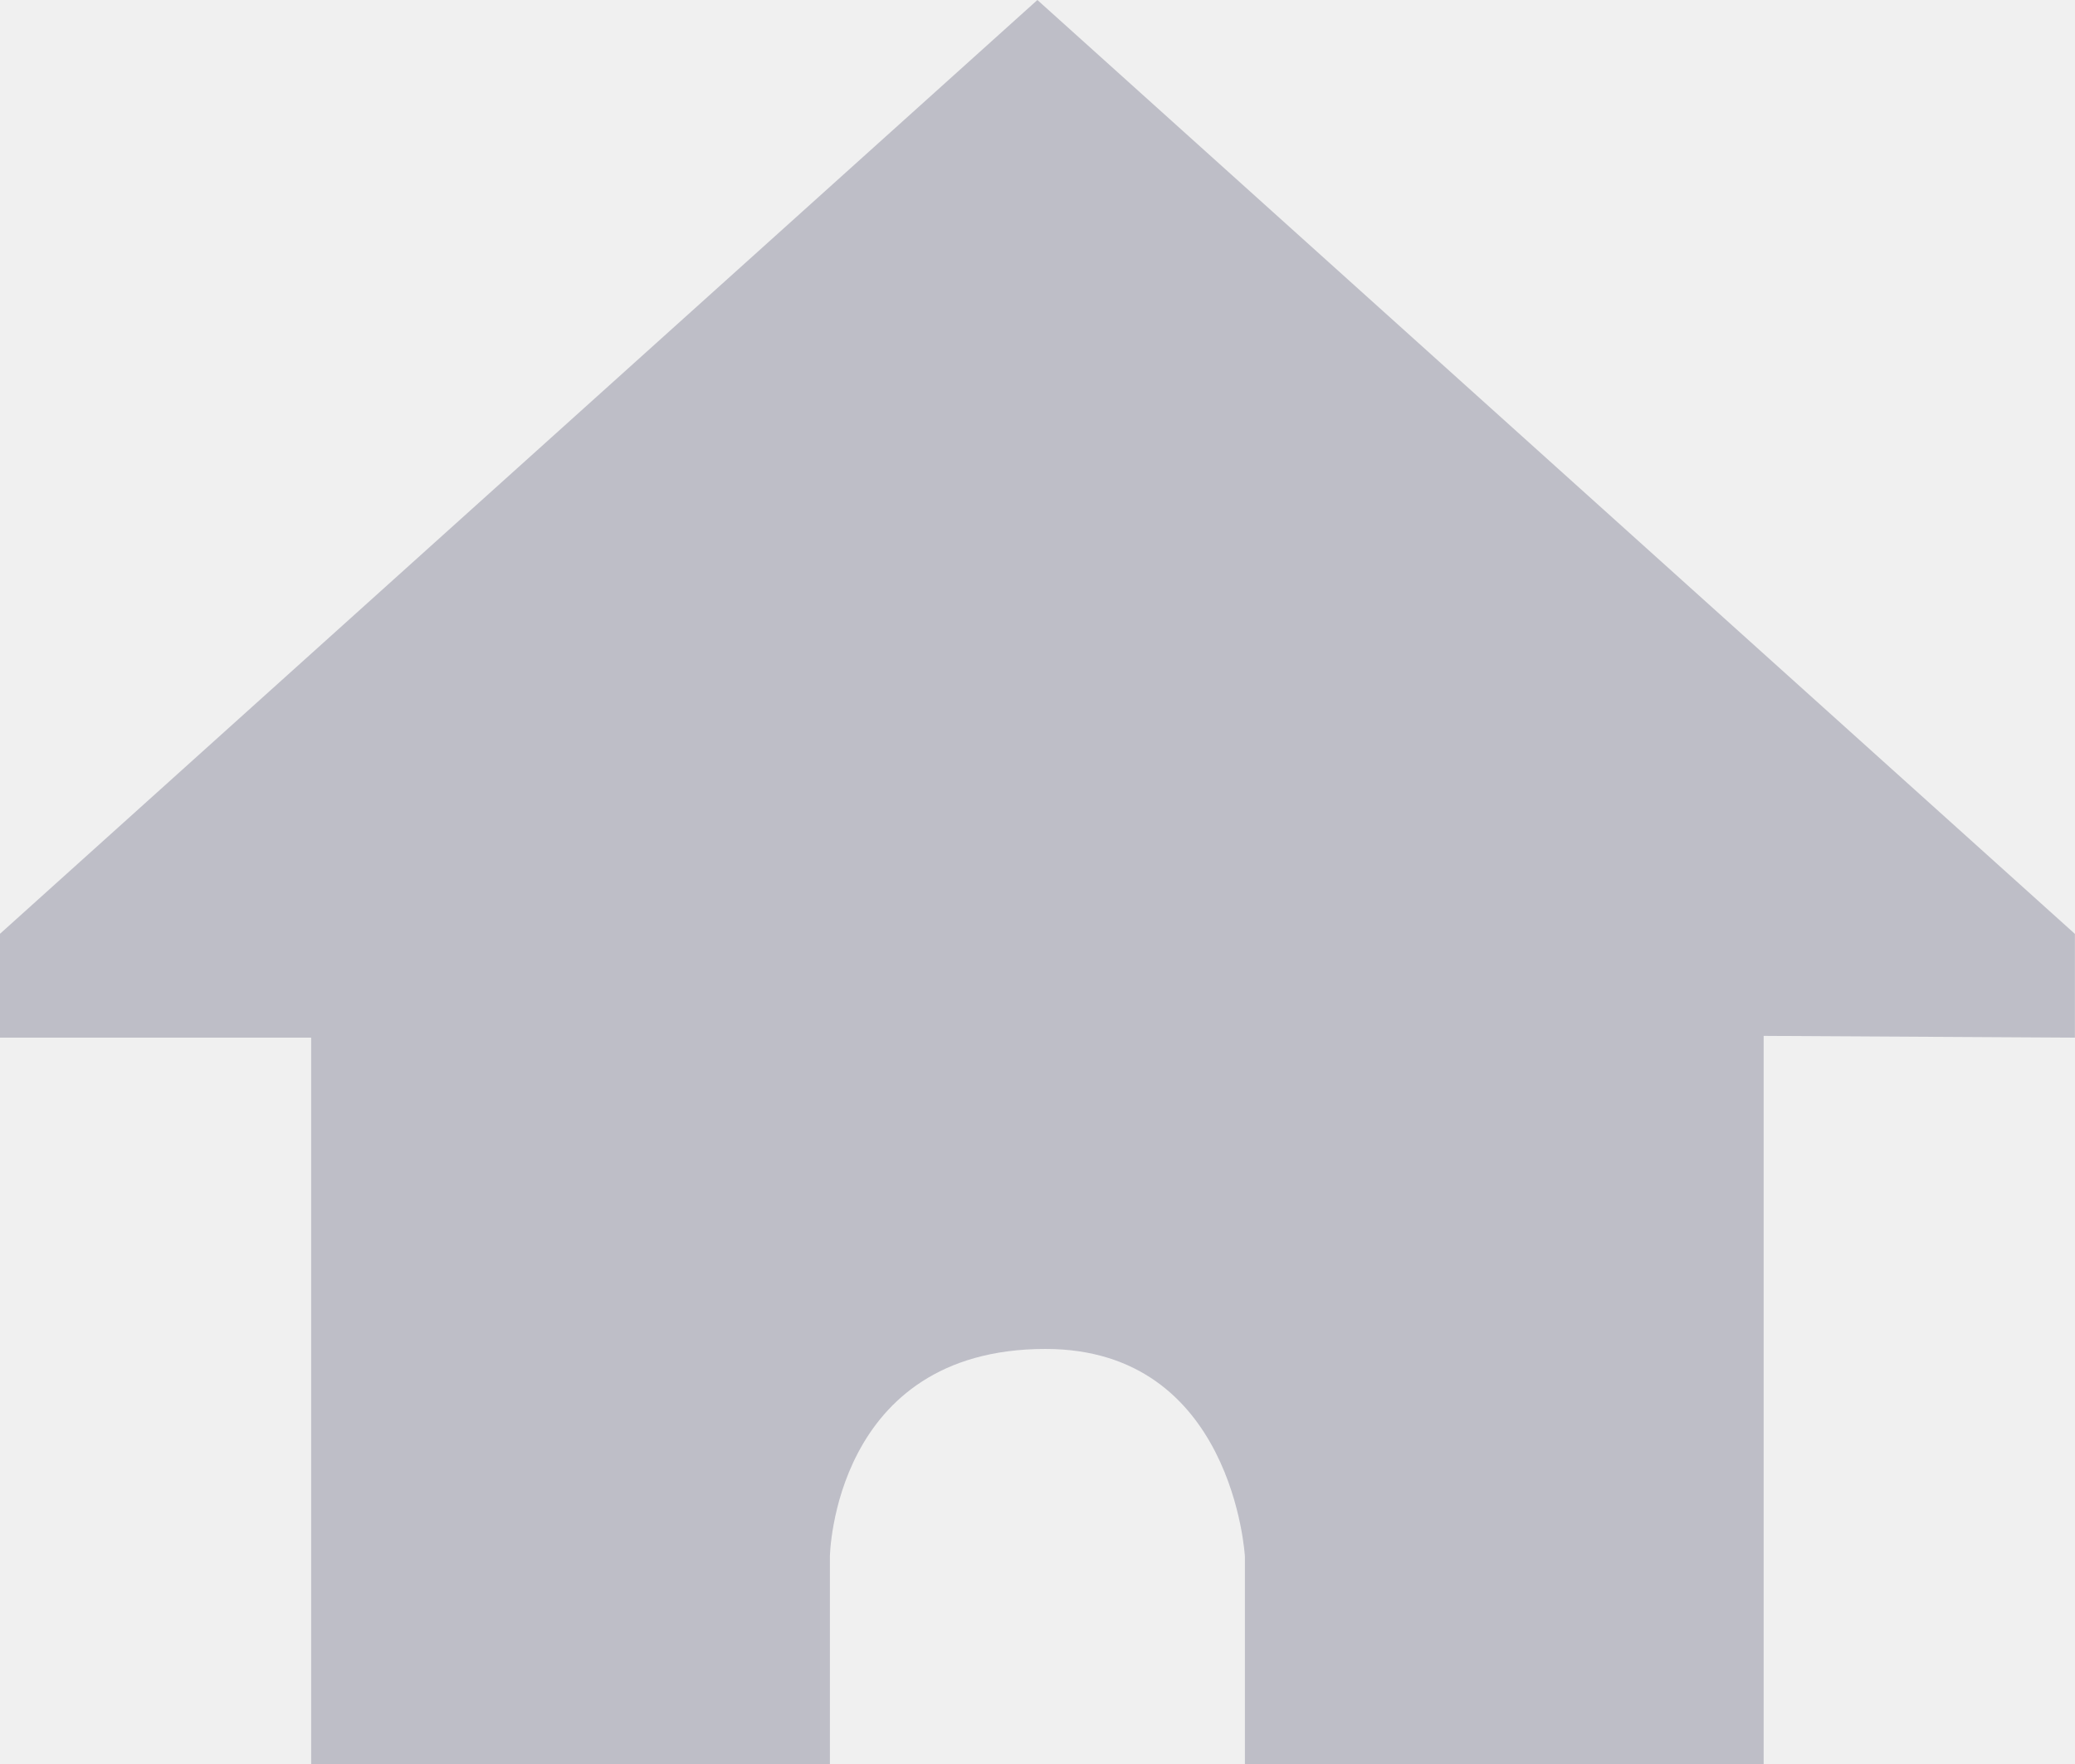
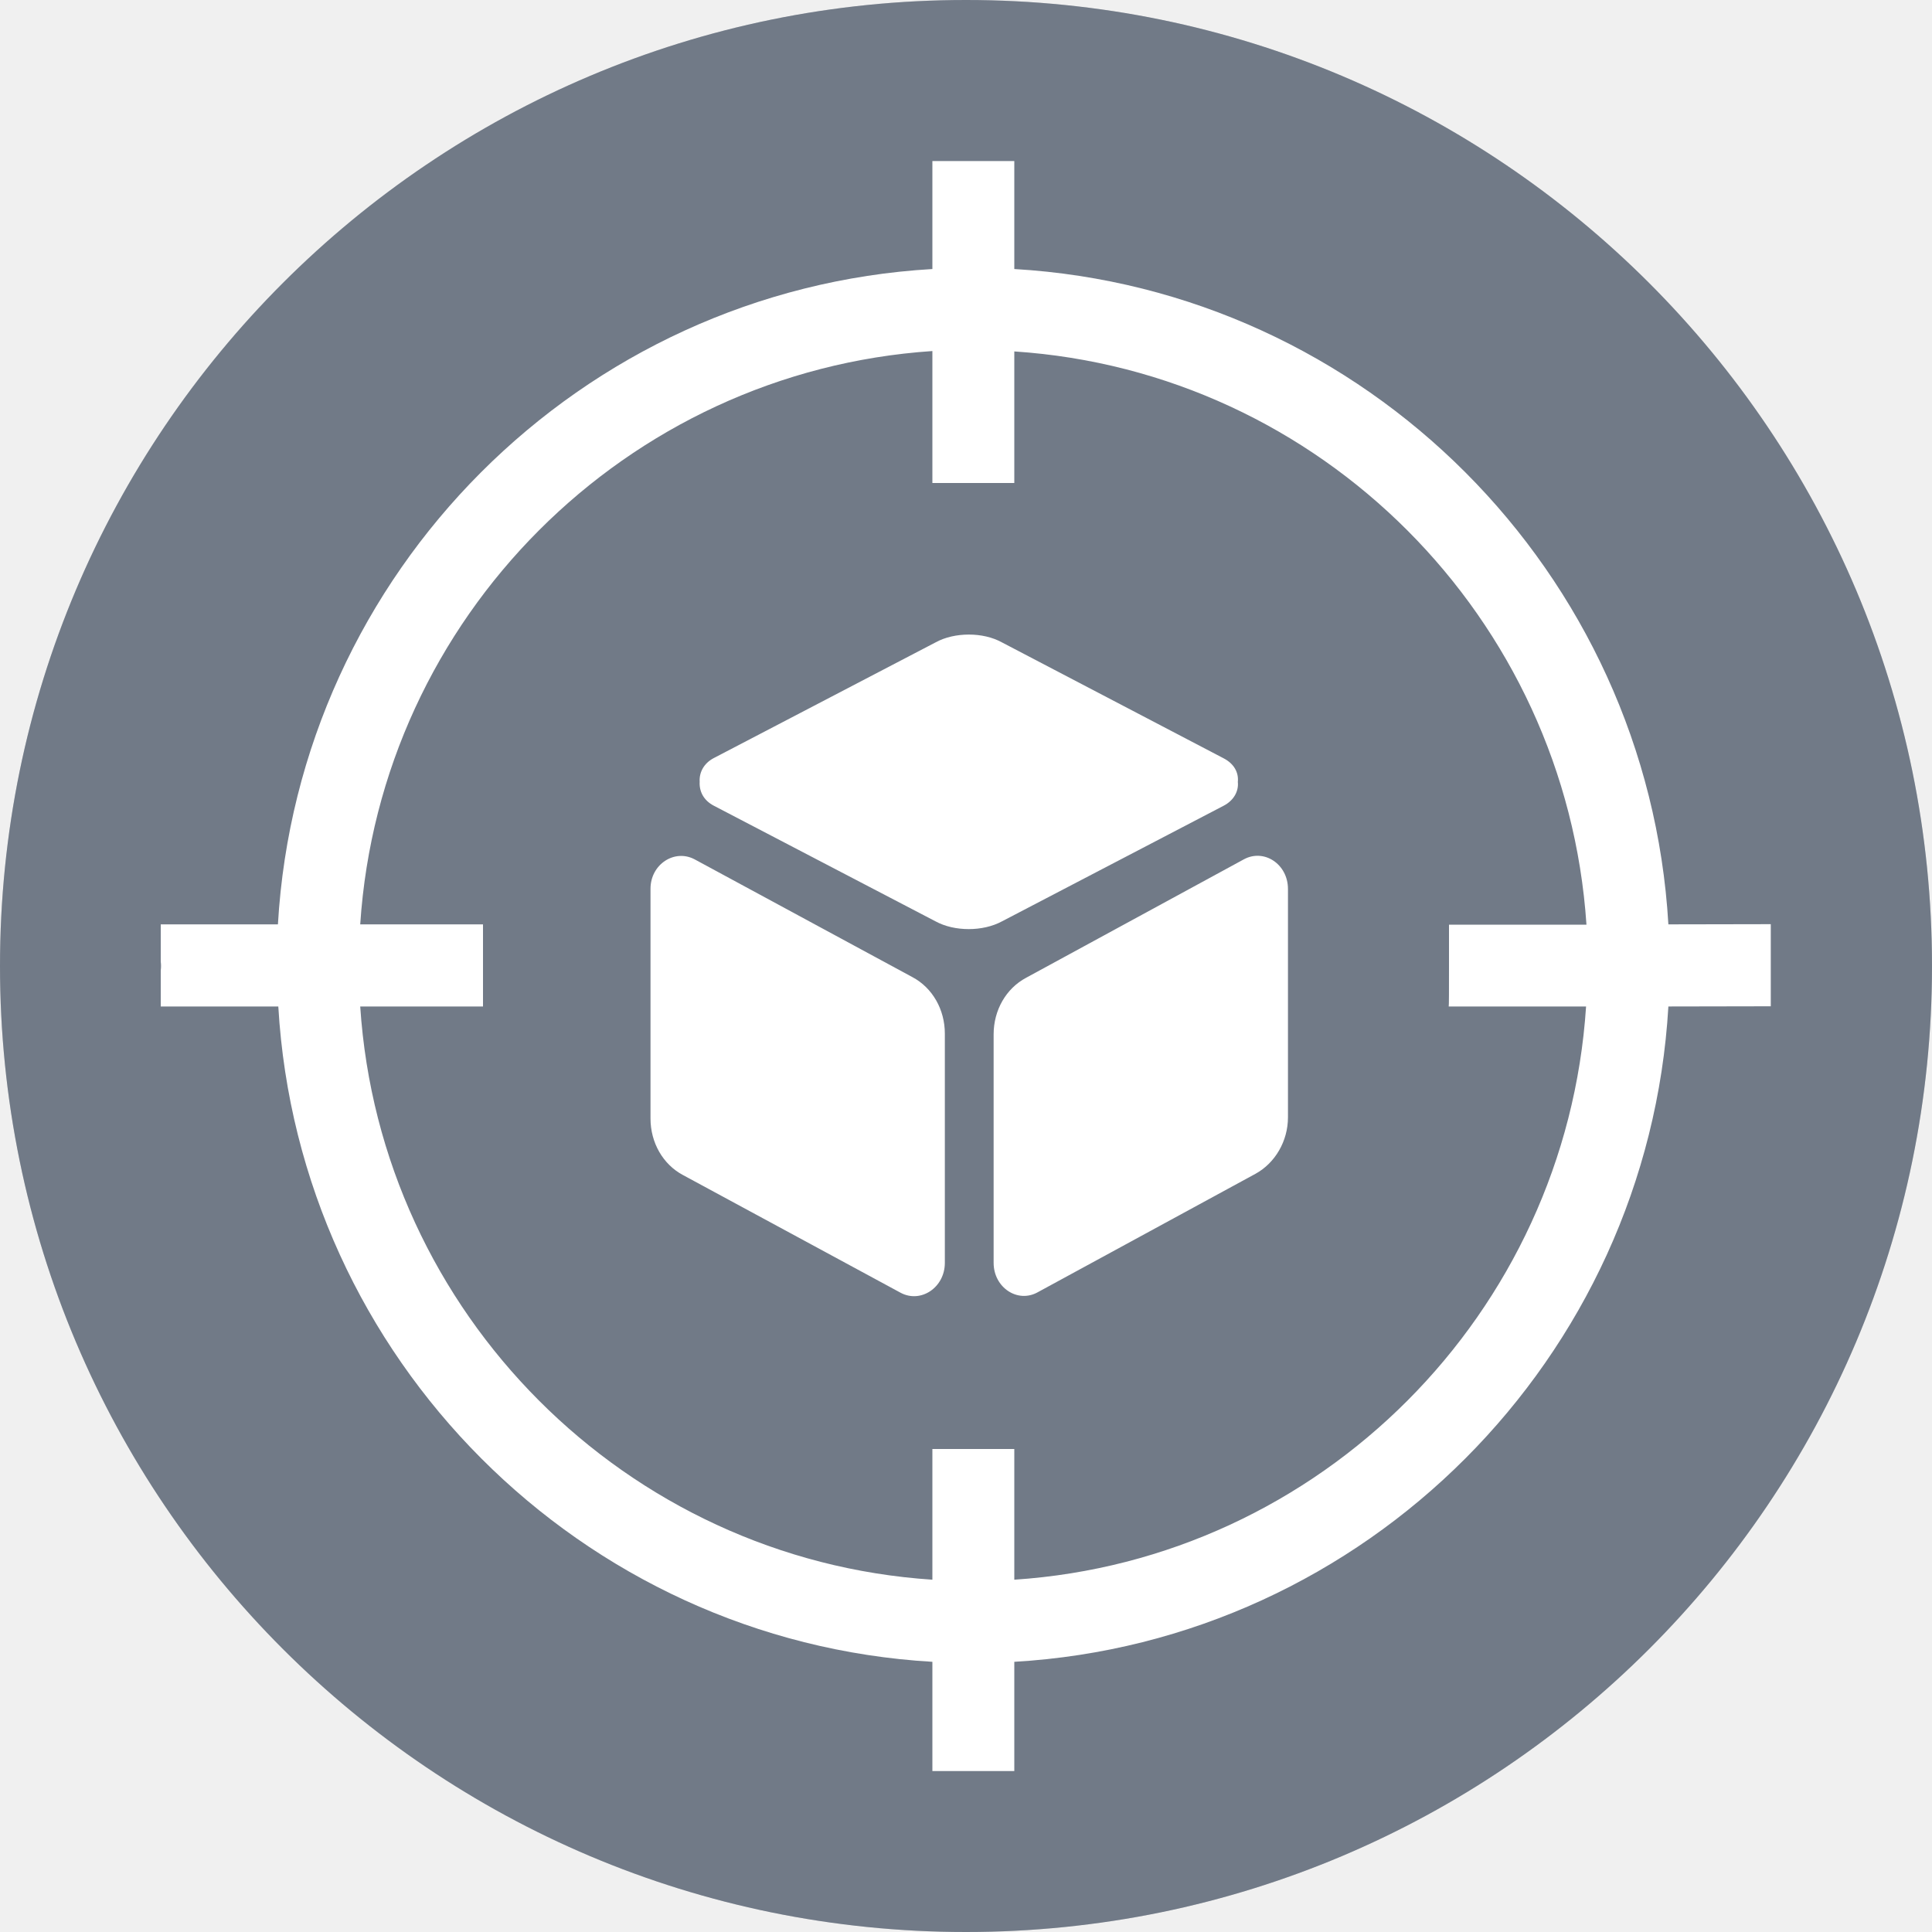
- <svg xmlns="http://www.w3.org/2000/svg" width="20px" height="17px">
-   <path fill-rule="evenodd" fill="rgb(190, 190, 199)" d="M-0.001,9.000 L9.999,-0.000 L19.999,9.000 L19.999,10.000 L16.999,9.983 L16.999,17.000 L11.999,17.000 L11.999,15.000 C11.999,15.000 11.890,13.000 10.077,13.000 C8.030,13.000 7.999,15.000 7.999,15.000 L7.999,17.000 L2.999,17.000 L2.999,10.000 L-0.001,10.000 L-0.001,9.000 Z" />
+ <svg xmlns="http://www.w3.org/2000/svg" width="20" height="20" viewBox="0 0 20 20" fill="none">
+   <g id="è§è§å¤ä½">
+     <g id="Ellipse 239">
+       <circle cx="10" cy="10" r="10" fill="#4E5969" />
+       <circle cx="10" cy="10" r="10" fill="white" fill-opacity="0.2" />
+     </g>
+     <g id="èç¦ 1" clip-path="url(#clip0_3762_243632)">
+       <path id="Vector" d="M18.334 9.567L17.271 9.569C17.059 5.925 14.136 2.997 10.5 2.785V1.667C10.5 1.432 10.31 1.667 10.076 1.667C9.841 1.667 9.652 1.432 9.652 1.667V2.785C6.012 2.997 3.089 5.925 2.877 9.569H1.667C1.432 9.569 1.667 9.765 1.667 10C1.667 10.236 1.432 10.419 1.667 10.419H2.881C3.093 14.062 6.015 16.991 9.652 17.203V18.334C9.652 18.569 9.841 18.334 10.076 18.334C10.31 18.334 10.5 18.569 10.5 18.334V17.203C14.136 16.991 17.059 14.062 17.271 10.419L18.334 10.417C18.568 10.417 18.334 10.229 18.334 9.994C18.334 9.758 18.568 9.567 18.334 9.567ZM14.997 10.419C14.994 10.419 16.419 10.419 16.419 10.419C16.211 13.595 13.67 16.144 10.5 16.353V15C10.417 15 10.31 15 10.076 15C9.841 15 9.652 15 9.652 15V16.353C6.481 16.144 3.937 13.595 3.729 10.419H5C5 10.419 5 10.229 5 9.994C5 9.758 5 9.584 5 9.569H3.729C3.937 6.392 6.481 3.847 9.652 3.634V5C9.652 5 9.841 5 10.076 5C10.31 5 10.5 5 10.5 5V3.638C13.67 3.847 16.211 6.396 16.423 9.572H15C15 9.572 15 9.765 15 10C15 10.236 15 10.419 14.997 10.419Z" fill="white" />
+       <path id="Vector_2" d="M12.876 8.896L10.622 10.122C10.414 10.233 10.286 10.458 10.286 10.707V13.073C10.286 13.328 10.534 13.494 10.743 13.377L12.997 12.151C13.199 12.04 13.333 11.814 13.333 11.566V9.203C13.333 8.945 13.085 8.782 12.876 8.896ZM9.445 10.115L7.191 8.896C6.982 8.785 6.734 8.948 6.734 9.2V11.579C6.734 11.828 6.862 12.053 7.07 12.164L9.324 13.383C9.533 13.494 9.781 13.328 9.781 13.073V10.7C9.781 10.452 9.654 10.226 9.445 10.115ZM12.667 8.341C12.775 8.285 12.824 8.187 12.814 8.095C12.824 7.997 12.775 7.906 12.667 7.85L10.374 6.651C10.273 6.595 10.152 6.569 10.029 6.569C9.908 6.569 9.784 6.595 9.683 6.651L7.39 7.847C7.282 7.903 7.237 8.001 7.243 8.092C7.237 8.19 7.282 8.285 7.39 8.341L9.683 9.537C9.784 9.592 9.905 9.618 10.029 9.618C10.149 9.618 10.273 9.592 10.374 9.537L12.667 8.341Z" fill="white" />
+     </g>
+   </g>
+   <defs>
+     <clipPath id="clip0_3762_243632">
+       <rect width="16.667" height="16.667" fill="white" transform="translate(1.66406 1.66699)" />
+     </clipPath>
+   </defs>
</svg>
